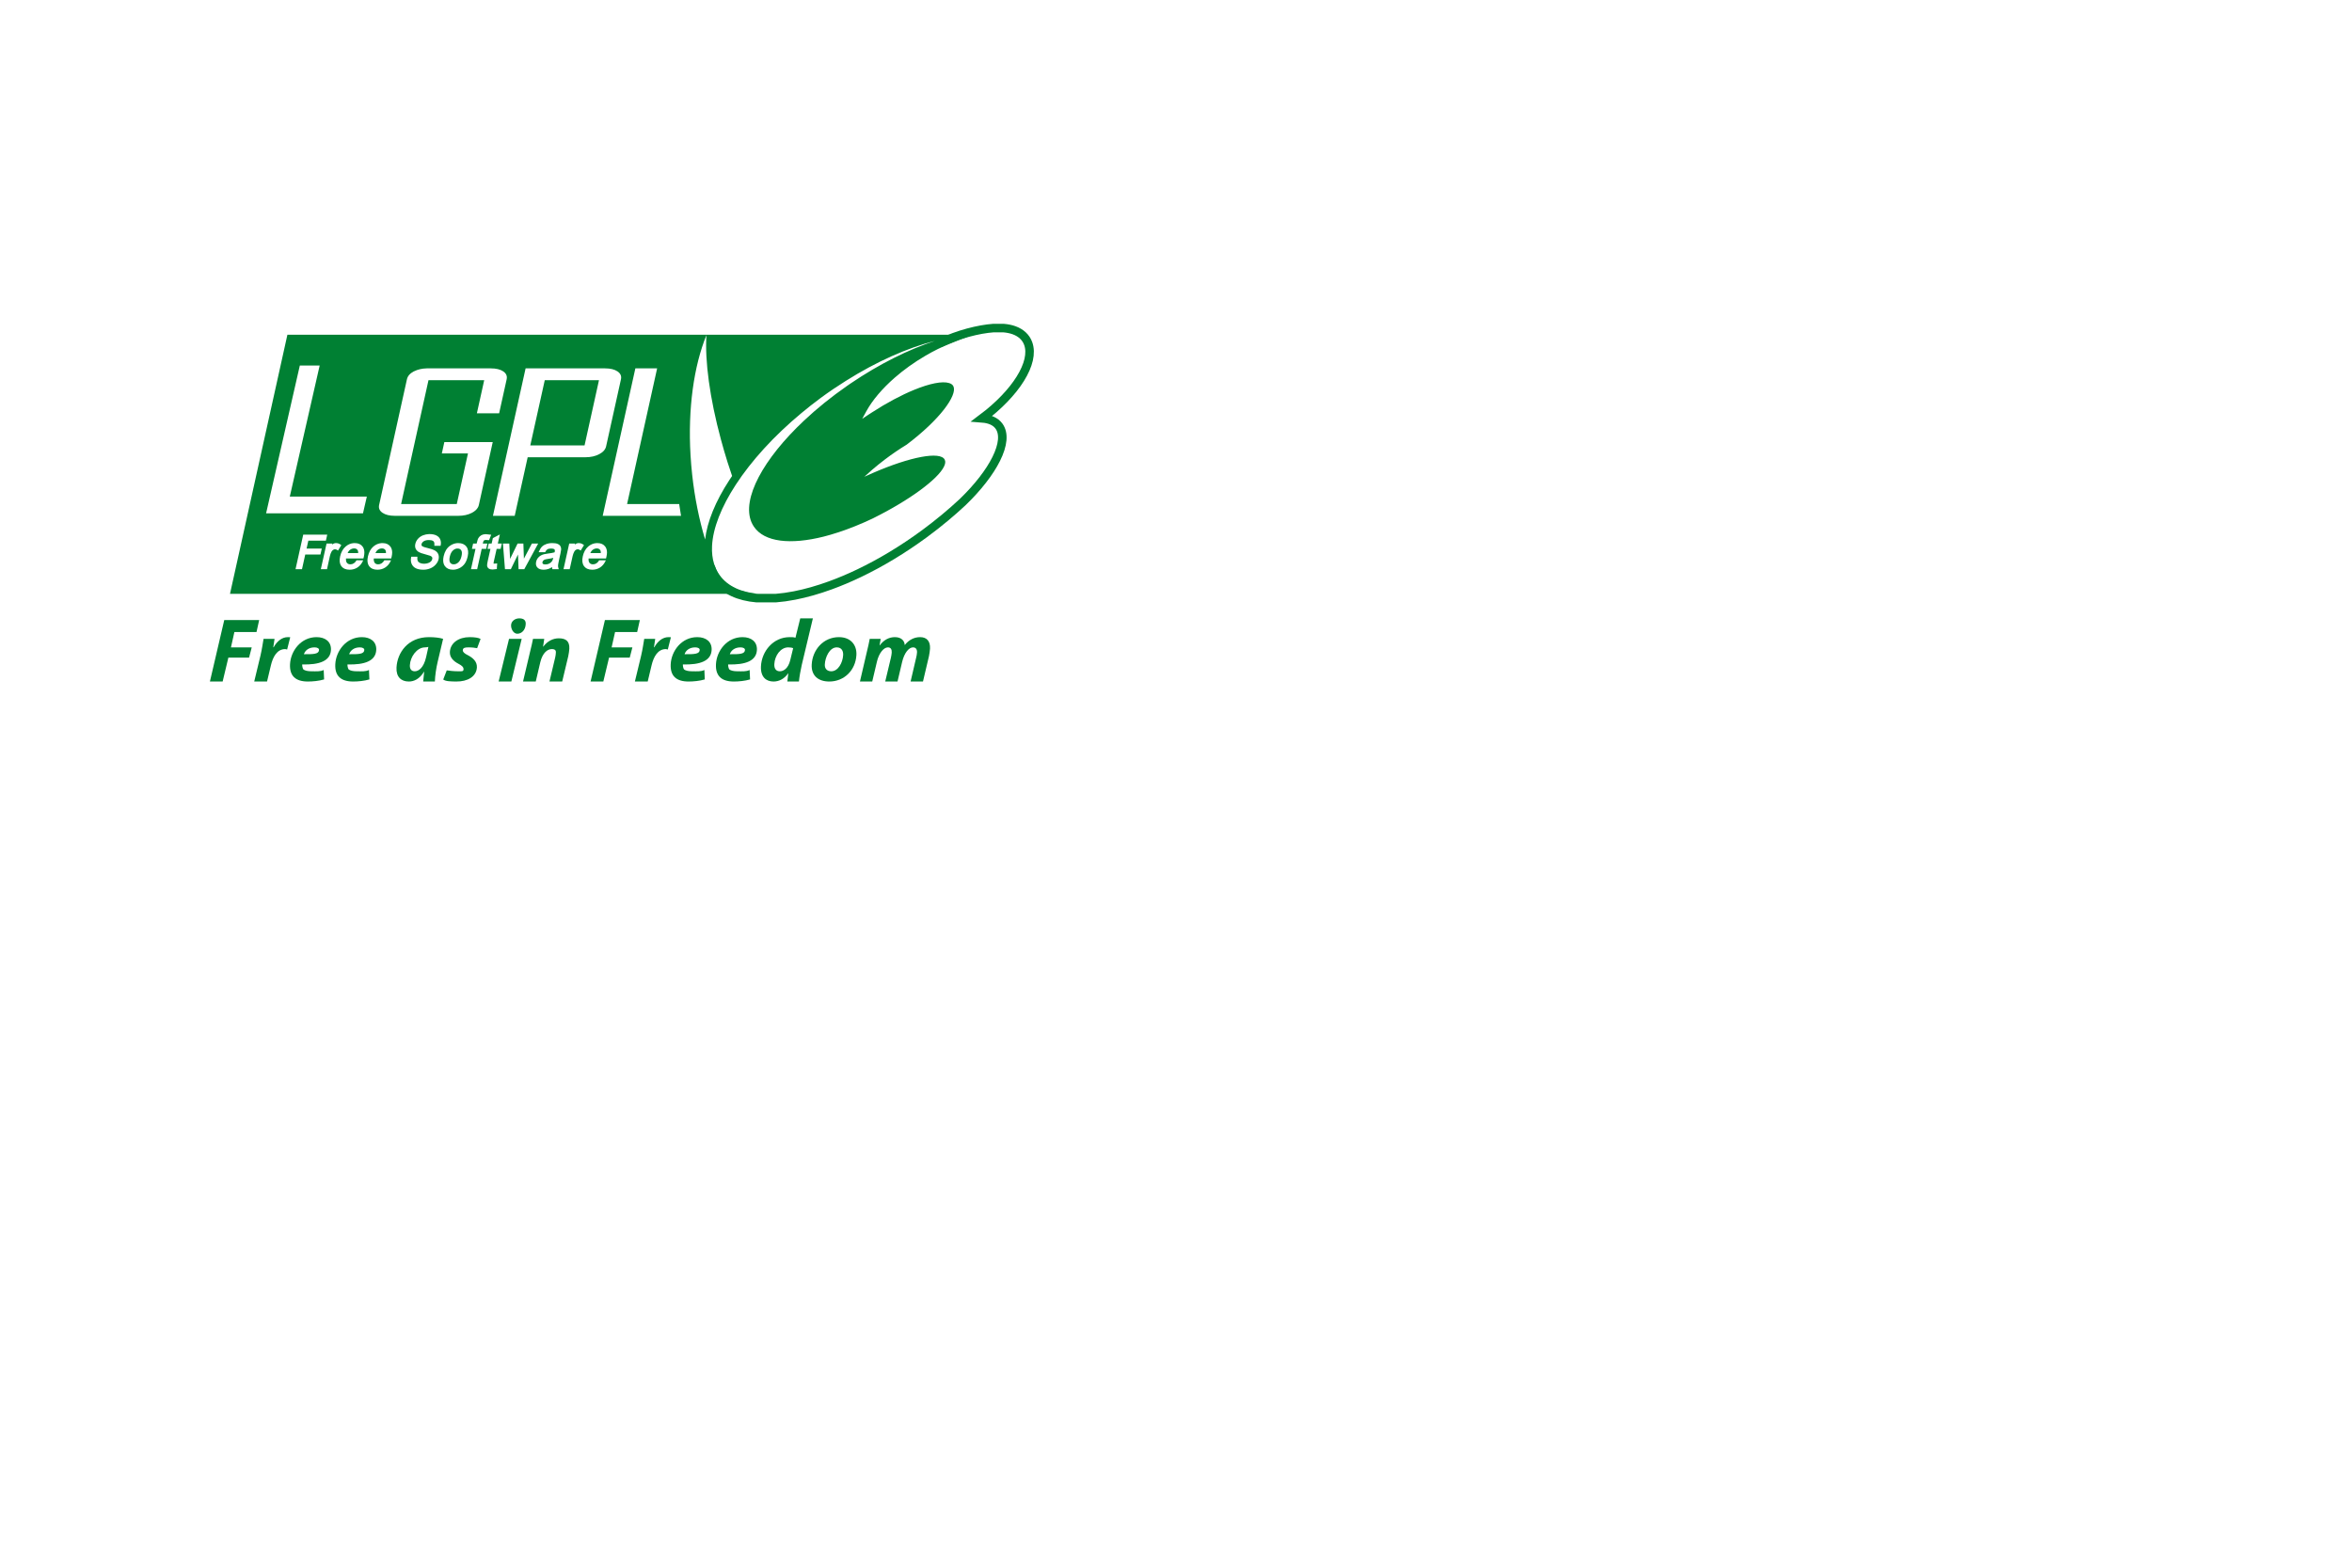
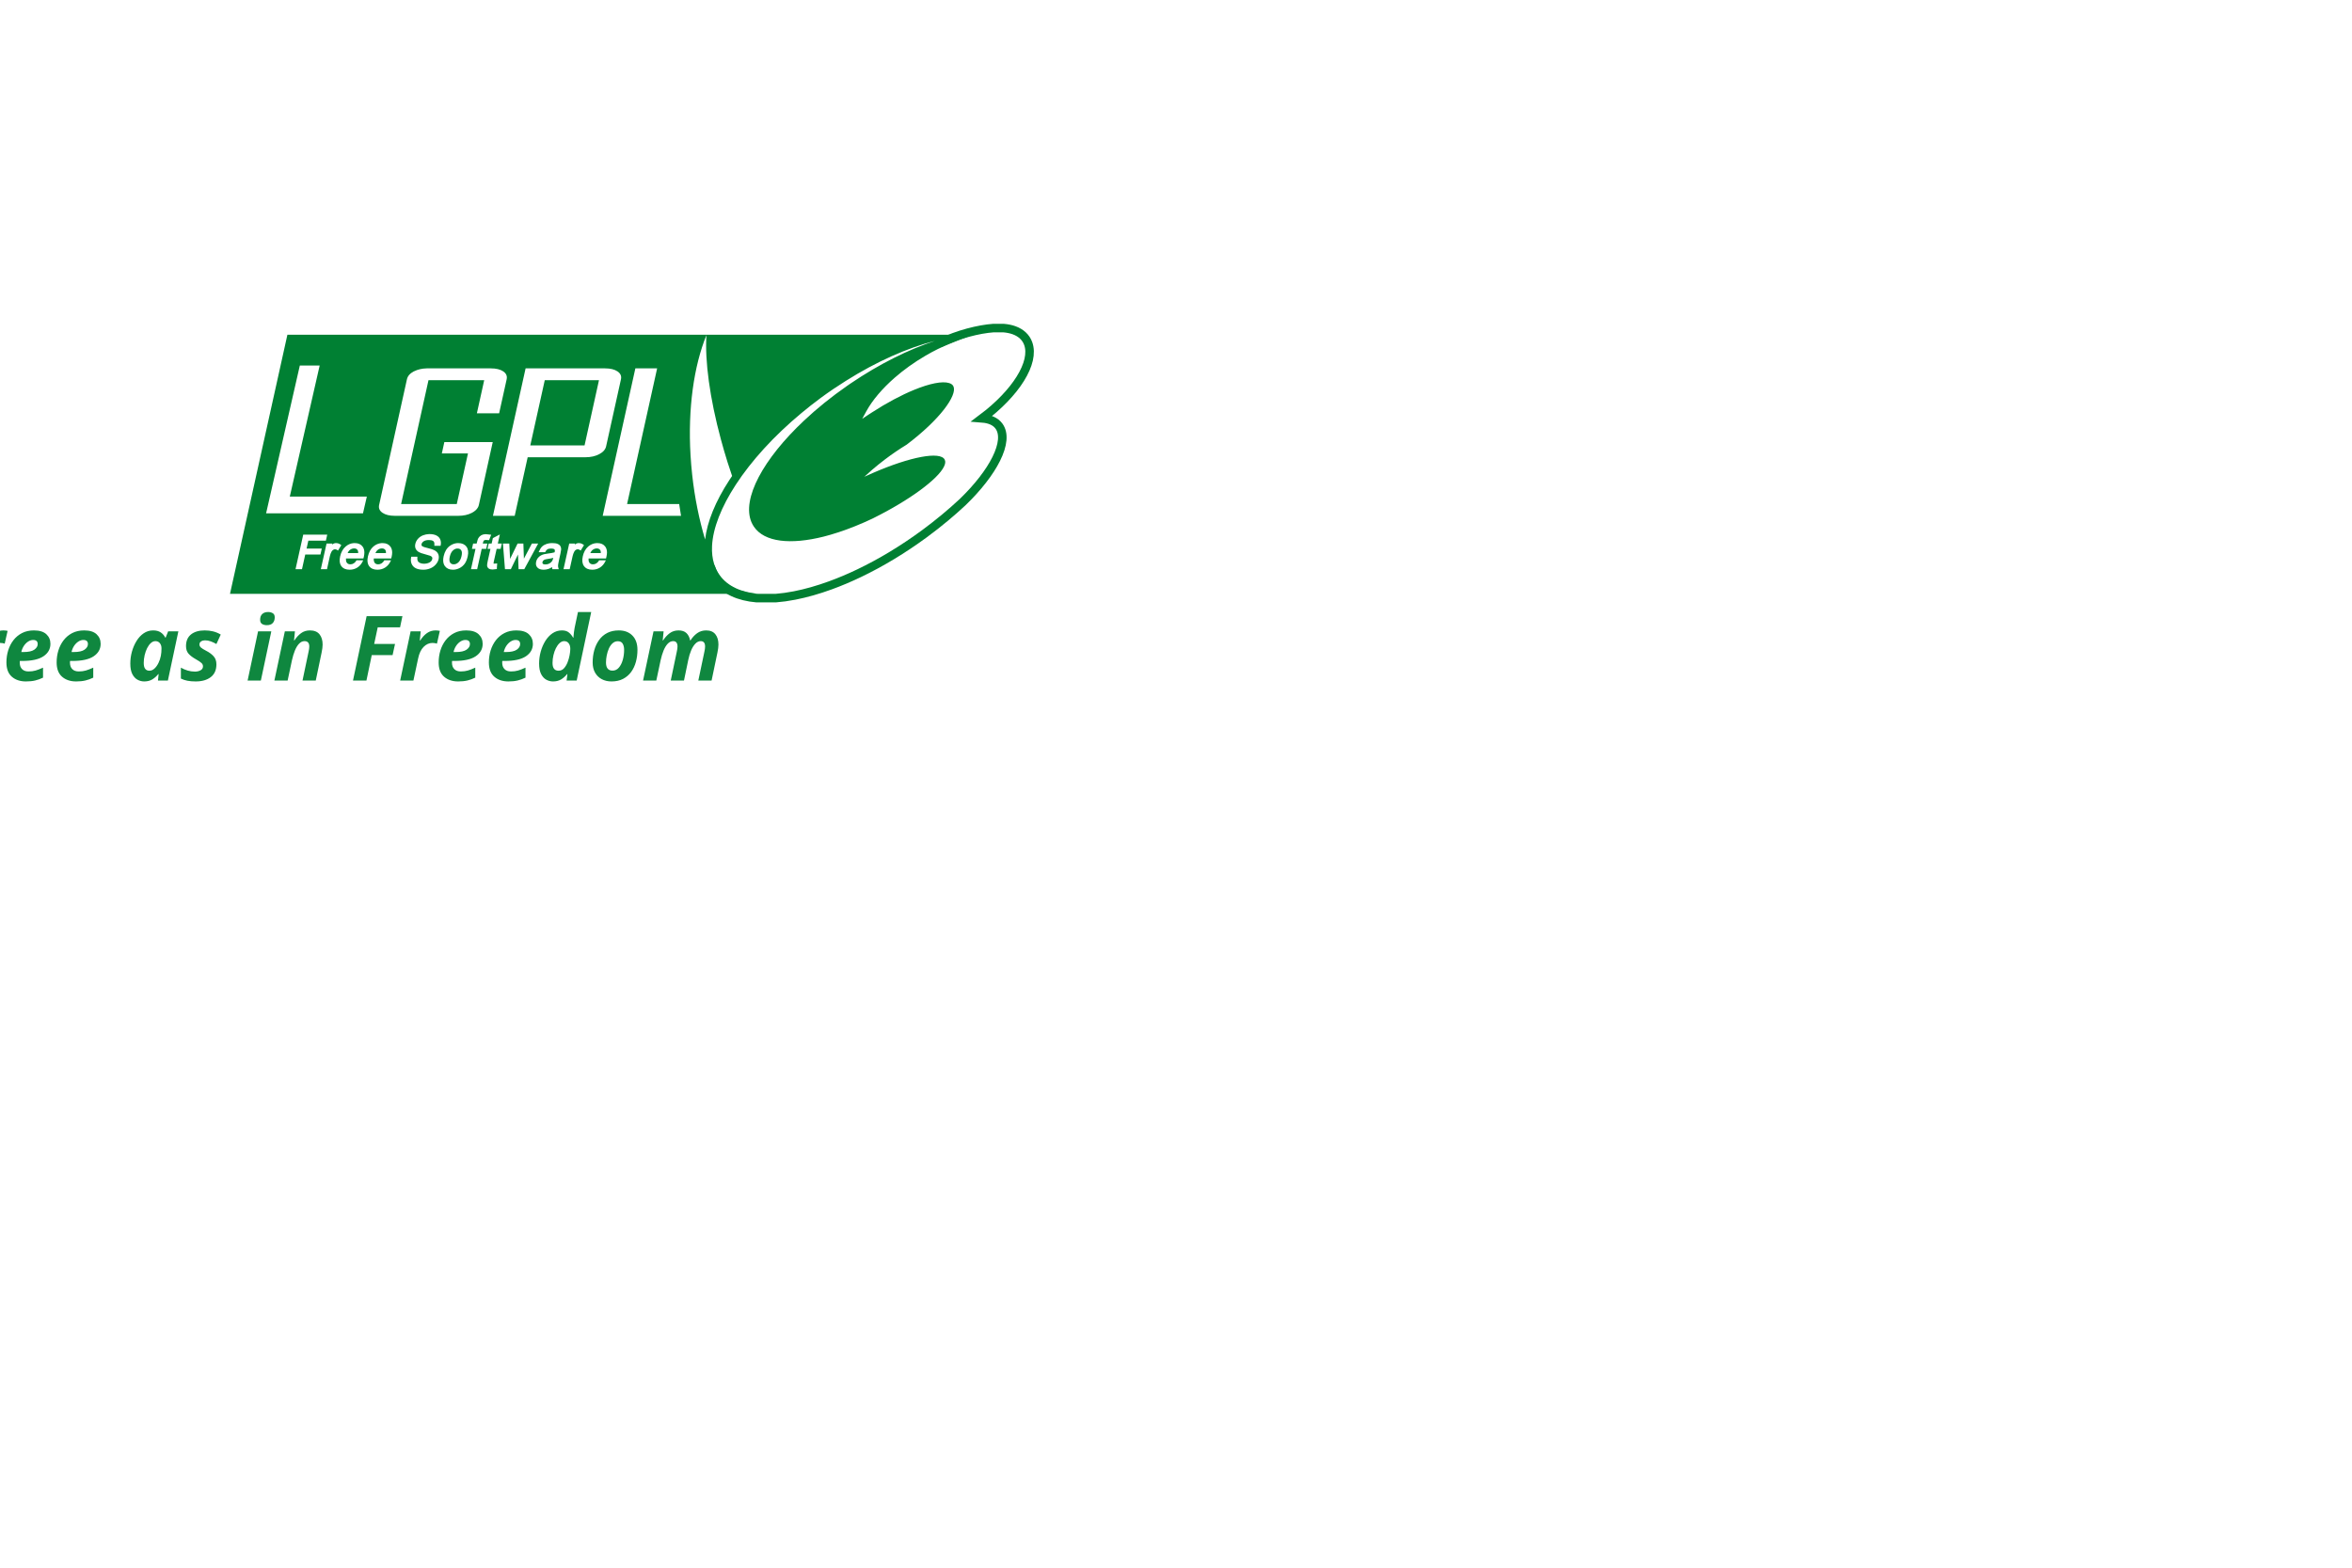
<svg xmlns="http://www.w3.org/2000/svg" width="1620" height="1080" id="svg1341" version="1.0">
  <g id="layer1">
    <g id="g2657" transform="matrix(1.790709,0,0,1.790709,-687.3716,-675.9271)">
      <g transform="matrix(0.385154,0,0,0.385154,761.0404,896.7878)" id="g3723" style="fill:#008033;fill-opacity:1">
-         <g transform="matrix(1.705222,0,0,1.705222,-769.6823,-728.9956)" id="g3725" style="fill:#008033;fill-opacity:1;fill-rule:evenodd;stroke:none;stroke-width:1pt;stroke-linecap:butt;stroke-linejoin:miter">
-           <path d="M 0,36 C 0,36 7.46,36 7.46,36 C 7.46,36 10.81,22 10.81,22 C 10.81,22 22.93,22 22.93,22 C 22.93,22 24.49,16 24.49,16 C 24.49,16 12.32,16 12.32,16 C 12.32,16 14.34,7 14.34,7 C 14.34,7 27.29,7 27.29,7 C 27.29,7 28.85,0 28.85,0 C 28.85,0 8.4,0 8.4,0 C 8.4,0 0,36 0,36 z " id="path3727" style="fill:#008033;fill-opacity:1" />
-         </g>
-         <g transform="matrix(1.705222,0,0,1.705222,-725.4318,-711.9434)" id="g3729" style="fill:#008033;fill-opacity:1;fill-rule:evenodd;stroke:none;stroke-width:1pt;stroke-linecap:butt;stroke-linejoin:miter">
-           <path d="M 7.51,26 C 7.51,26 9.75,16.6 9.75,16.6 C 10.93,11.51 13.42,7 18.13,7 C 18.55,7 18.96,7.21 19.27,7.26 C 19.27,7.26 21.09,0.05 21.09,0.05 C 20.67,0.05 20.21,0 19.69,0 C 16.22,0 13.31,2.44 11.37,5.94 C 11.37,5.94 11.17,5.94 11.17,5.94 C 11.46,4.23 11.71,2.61 11.9,1 C 11.9,1 5.47,1 5.47,1 C 5.1,3.08 4.53,7.15 3.66,10.82 C 3.66,10.82 0,26 0,26 C 0,26 7.51,26 7.51,26 z " id="path3731" style="fill:#008033;fill-opacity:1" />
-         </g>
-         <g transform="matrix(1.705222,0,0,1.705222,-690.253,-711.9434)" id="g3733" style="fill:#008033;fill-opacity:1;fill-rule:evenodd;stroke:none;stroke-width:1pt;stroke-linecap:butt;stroke-linejoin:miter">
-           <path d="M 20.06,19.25 C 17.99,20.26 15.63,20 12.88,20 C 10.71,20 9.03,19.62 8.11,18.88 C 7.63,18.07 7.43,16.81 7.47,16 C 17.6,16.27 23.99,13.93 24.31,7.53 C 24.55,2.7 21.02,0 15.89,0 C 6.73,0 0.73,8.08 0.34,15.86 C 0,22.65 3.52,26 10.78,26 C 13.57,26 17.27,25.68 20.3,24.77 C 20.3,24.77 20.06,19.25 20.06,19.25 z M 17.32,7.53 C 17.2,9.91 14.26,10.05 8.47,10 C 9.1,7.91 11.22,6 14.69,6 C 16.4,6 17.38,6.65 17.32,7.53 z " id="path3735" style="fill:#008033;fill-opacity:1" />
-         </g>
-         <g transform="matrix(1.705222,0,0,1.705222,-645.0305,-711.9434)" id="g3737" style="fill:#008033;fill-opacity:1;fill-rule:evenodd;stroke:none;stroke-width:1pt;stroke-linecap:butt;stroke-linejoin:miter">
-           <path d="M 20.05,19.25 C 17.98,20.26 15.62,20 12.88,20 C 10.7,20 9.03,19.62 8.11,18.88 C 7.63,18.07 7.42,16.81 7.46,16 C 17.6,16.27 23.98,13.93 24.31,7.53 C 24.55,2.7 21.02,0 15.89,0 C 6.72,0 0.72,8.08 0.33,15.86 C 0,22.65 3.52,26 10.77,26 C 13.57,26 17.27,25.68 20.3,24.77 C 20.3,24.77 20.05,19.25 20.05,19.25 z M 17.32,7.53 C 17.2,9.91 14.26,10.05 8.46,10 C 9.1,7.91 11.21,6 14.68,6 C 16.39,6 17.38,6.65 17.32,7.53 z " id="path3739" style="fill:#008033;fill-opacity:1" />
-         </g>
-         <g transform="matrix(1.705222,0,0,1.705222,-583.796,-711.9434)" id="g3741" style="fill:#008033;fill-opacity:1;fill-rule:evenodd;stroke:none;stroke-width:1pt;stroke-linecap:butt;stroke-linejoin:miter">
-           <path d="M 22.74,26 C 22.8,22.83 23.56,17.85 24.35,14.58 C 24.35,14.58 27.56,1 27.56,1 C 25.52,0.31 22.34,0 19.28,0 C 6.86,0 0.7,9.2 0.27,17.82 C 0,23.23 2.93,26 7.49,26 C 10.44,26 13.77,24.57 16.36,20.27 C 16.36,20.27 16.47,20.27 16.47,20.27 C 16.27,22.34 16.03,24.35 15.9,26 C 15.9,26 22.74,26 22.74,26 z M 17.61,11.72 C 16.15,18.08 13.17,20 10.95,20 C 8.88,20 7.98,18.53 8.1,16.39 C 8.34,11.56 12.16,6 16.98,6 C 17.76,6 18.37,5.86 18.94,5.72 C 18.94,5.72 17.61,11.72 17.61,11.72 z " id="path3743" style="fill:#008033;fill-opacity:1" />
-         </g>
-         <g transform="matrix(1.705222,0,0,1.705222,-536.6807,-711.9434)" id="g3745" style="fill:#008033;fill-opacity:1;fill-rule:evenodd;stroke:none;stroke-width:1pt;stroke-linecap:butt;stroke-linejoin:miter">
-           <path d="M 0,24.82 C 1.44,25.94 4.46,25.95 7.61,26 C 14.34,26.05 19.42,23.11 19.72,17.71 C 19.89,14.11 17.1,11.98 14.37,10.55 C 12.4,9.6 11.41,8.69 11.46,7.63 C 11.53,6.2 12.87,6 14.84,6 C 17.06,6 18.84,6.27 19.86,6.47 C 19.86,6.47 21.88,1.05 21.88,1.05 C 20.73,0.36 18.43,0 15.48,0 C 8.95,0 4.17,3.45 3.9,8.69 C 3.74,11.93 6.07,14.11 8.89,15.59 C 11.17,16.76 11.95,17.66 11.89,18.93 C 11.82,20.21 10.68,20 8.61,20 C 6.18,20 3.49,19.68 2.07,19.46 C 2.07,19.46 0,24.82 0,24.82 z " id="path3747" style="fill:#008033;fill-opacity:1" />
-         </g>
-         <g transform="matrix(1.705222,0,0,1.705222,-481.3463,-730.7008)" id="g3749" style="fill:#008033;fill-opacity:1;fill-rule:evenodd;stroke:none;stroke-width:1pt;stroke-linecap:butt;stroke-linejoin:miter">
-           <path d="M 7.45,37 C 7.45,37 13.5,12 13.5,12 C 13.5,12 6.09,12 6.09,12 C 6.09,12 0,37 0,37 C 0,37 7.45,37 7.45,37 z M 10.92,9 C 13.46,9 15.72,6.9 15.86,3.3 C 15.98,0.86 14.4,0 12.07,0 C 9.64,0 7.42,1.58 7.29,3.94 C 7.17,6.32 8.75,9 10.92,9 z " id="path3751" style="fill:#008033;fill-opacity:1" />
-         </g>
-         <g transform="matrix(1.705222,0,0,1.705222,-456.9787,-710.7668)" id="g3753" style="fill:#008033;fill-opacity:1;fill-rule:evenodd;stroke:none;stroke-width:1pt;stroke-linecap:butt;stroke-linejoin:miter">
-           <path d="M 7.46,25.31 C 7.46,25.31 10.1,14.05 10.1,14.05 C 11.47,8.32 14.42,6.31 16.85,6.31 C 18.77,6.31 19.33,7.13 19.24,8.32 C 19.19,9.28 19.04,10.29 18.84,11.19 C 18.84,11.19 15.48,25.31 15.48,25.31 C 15.48,25.31 22.94,25.31 22.94,25.31 C 22.94,25.31 26.48,10.5 26.48,10.5 C 26.75,9.22 27.05,7.31 27.11,6.15 C 27.33,1.64 25.08,0 20.94,0 C 17.62,0 14.39,1.54 11.84,4.88 C 11.84,4.88 11.74,4.88 11.74,4.88 C 11.74,4.88 12.42,0.31 12.42,0.31 C 12.42,0.31 5.84,0.31 5.84,0.31 C 5.41,2.45 4.86,5.04 4.08,8.06 C 4.08,8.06 0,25.31 0,25.31 C 0,25.31 7.46,25.31 7.46,25.31 z " id="path3755" style="fill:#008033;fill-opacity:1" />
-         </g>
-         <g transform="matrix(1.705222,0,0,1.705222,-389.5201,-728.9956)" id="g3757" style="fill:#008033;fill-opacity:1;fill-rule:evenodd;stroke:none;stroke-width:1pt;stroke-linecap:butt;stroke-linejoin:miter">
-           <path d="M 0,36 C 0,36 7.46,36 7.46,36 C 7.46,36 10.82,22 10.82,22 C 10.82,22 22.93,22 22.93,22 C 22.93,22 24.49,16 24.49,16 C 24.49,16 12.32,16 12.32,16 C 12.32,16 14.34,7 14.34,7 C 14.34,7 27.29,7 27.29,7 C 27.29,7 28.85,0 28.85,0 C 28.85,0 8.4,0 8.4,0 C 8.4,0 0,36 0,36 z " id="path3759" style="fill:#008033;fill-opacity:1" />
-         </g>
-         <g transform="matrix(1.705222,0,0,1.705222,-345.2696,-711.9434)" id="g3761" style="fill:#008033;fill-opacity:1;fill-rule:evenodd;stroke:none;stroke-width:1pt;stroke-linecap:butt;stroke-linejoin:miter">
-           <path d="M 7.51,26 C 7.51,26 9.75,16.6 9.75,16.6 C 10.93,11.51 13.42,7 18.13,7 C 18.55,7 18.96,7.21 19.27,7.26 C 19.27,7.26 21.09,0.05 21.09,0.05 C 20.67,0.05 20.21,0 19.69,0 C 16.22,0 13.31,2.44 11.37,5.94 C 11.37,5.94 11.17,5.94 11.17,5.94 C 11.46,4.23 11.71,2.61 11.9,1 C 11.9,1 5.47,1 5.47,1 C 5.11,3.08 4.53,7.15 3.66,10.82 C 3.66,10.82 0,26 0,26 C 0,26 7.51,26 7.51,26 z " id="path3763" style="fill:#008033;fill-opacity:1" />
-         </g>
-         <g transform="matrix(1.705222,0,0,1.705222,-310.0908,-711.9434)" id="g3765" style="fill:#008033;fill-opacity:1;fill-rule:evenodd;stroke:none;stroke-width:1pt;stroke-linecap:butt;stroke-linejoin:miter">
-           <path d="M 20.06,19.25 C 17.99,20.26 15.63,20 12.88,20 C 10.71,20 9.03,19.62 8.11,18.88 C 7.63,18.07 7.43,16.81 7.47,16 C 17.6,16.27 23.99,13.93 24.31,7.53 C 24.55,2.7 21.02,0 15.89,0 C 6.73,0 0.73,8.08 0.34,15.86 C 0,22.65 3.53,26 10.78,26 C 13.57,26 17.28,25.68 20.3,24.77 C 20.3,24.77 20.06,19.25 20.06,19.25 z M 17.32,7.53 C 17.2,9.91 14.26,10.05 8.47,10 C 9.1,7.91 11.22,6 14.69,6 C 16.4,6 17.38,6.65 17.32,7.53 z " id="path3767" style="fill:#008033;fill-opacity:1" />
-         </g>
-         <g transform="matrix(1.705222,0,0,1.705222,-264.8684,-711.9434)" id="g3769" style="fill:#008033;fill-opacity:1;fill-rule:evenodd;stroke:none;stroke-width:1pt;stroke-linecap:butt;stroke-linejoin:miter">
-           <path d="M 20.05,19.25 C 17.98,20.26 15.62,20 12.88,20 C 10.7,20 9.03,19.62 8.11,18.88 C 7.63,18.07 7.42,16.81 7.46,16 C 17.6,16.27 23.98,13.93 24.31,7.53 C 24.55,2.7 21.02,0 15.89,0 C 6.72,0 0.72,8.08 0.33,15.86 C 0,22.65 3.52,26 10.77,26 C 13.57,26 17.27,25.68 20.3,24.77 C 20.3,24.77 20.05,19.25 20.05,19.25 z M 17.32,7.53 C 17.2,9.91 14.26,10.05 8.46,10 C 9.1,7.91 11.21,6 14.68,6 C 16.39,6 17.38,6.65 17.32,7.53 z " id="path3771" style="fill:#008033;fill-opacity:1" />
-         </g>
-         <g transform="matrix(1.705222,0,0,1.705222,-219.8846,-730.7008)" id="g3773" style="fill:#008033;fill-opacity:1;fill-rule:evenodd;stroke:none;stroke-width:1pt;stroke-linecap:butt;stroke-linejoin:miter">
-           <path d="M 23.31,0 C 23.31,0 20.5,11.36 20.5,11.36 C 19.48,10.94 18.15,11 17.11,11 C 7.53,11 0.75,19.2 0.3,28.08 C 0,34.34 3.34,37 7.64,37 C 10.65,37 13.82,35.67 16.22,32.23 C 16.22,32.23 16.32,32.23 16.32,32.23 C 16.32,32.23 15.75,37 15.75,37 C 15.75,37 22.53,37 22.53,37 C 22.84,34 23.49,30.43 24.22,27.17 C 24.22,27.17 30.71,0 30.71,0 C 30.71,0 23.31,0 23.31,0 z M 17.47,24.42 C 16.3,29.35 13.54,31 11.36,31 C 9.19,31 7.98,29.49 8.13,26.8 C 8.38,21.82 11.8,17 16.25,17 C 17.5,17 18.57,17.19 19.16,17.47 C 19.16,17.47 17.47,24.42 17.47,24.42 z " id="path3775" style="fill:#008033;fill-opacity:1" />
-         </g>
-         <g transform="matrix(1.705222,0,0,1.705222,-169.2225,-711.9434)" id="g3777" style="fill:#008033;fill-opacity:1;fill-rule:evenodd;stroke:none;stroke-width:1pt;stroke-linecap:butt;stroke-linejoin:miter">
-           <path d="M 10.61,26 C 19.31,26 26.02,19.41 26.49,10.44 C 26.78,4.5 23.08,0 16.25,0 C 7.23,0 0.76,7.3 0.31,16.12 C 0,22.54 4.14,26 10.61,26 z M 11.78,20 C 9.24,20 7.84,18.38 7.99,15.96 C 8.19,11.93 10.68,6 14.97,6 C 17.93,6 18.84,8.27 18.72,10.5 C 18.5,14.9 15.82,20 11.78,20 z " id="path3779" style="fill:#008033;fill-opacity:1" />
-         </g>
-         <g transform="matrix(1.705222,0,0,1.705222,-120.5213,-711.9434)" id="g3781" style="fill:#008033;fill-opacity:1;fill-rule:evenodd;stroke:none;stroke-width:1pt;stroke-linecap:butt;stroke-linejoin:miter">
-           <path d="M 7.2,26 C 7.2,26 9.9,14.58 9.9,14.58 C 11.03,9.49 13.85,6 16.38,6 C 18.2,6 18.7,7.33 18.61,9.07 C 18.56,9.97 18.36,10.98 18.15,11.98 C 18.15,11.98 14.81,26 14.81,26 C 14.81,26 22.01,26 22.01,26 C 22.01,26 24.71,14.53 24.71,14.53 C 25.95,9.28 28.61,6 31.09,6 C 32.8,6 33.51,7.22 33.43,8.96 C 33.38,9.97 33.17,11.08 32.91,12.09 C 32.91,12.09 29.67,26 29.67,26 C 29.67,26 36.92,26 36.92,26 C 36.92,26 40.41,11.19 40.41,11.19 C 40.68,9.86 40.99,7.79 41.04,6.73 C 41.26,2.33 39.11,0 35.23,0 C 31.91,0 28.68,1.5 26.23,4.66 C 26.14,2.38 24.51,0 20.47,0 C 17.2,0 14.08,1.48 11.58,4.83 C 11.58,4.83 11.48,4.83 11.48,4.83 C 11.48,4.83 12.15,1 12.15,1 C 12.15,1 5.73,1 5.73,1 C 5.31,3.14 4.8,5.73 4.02,8.75 C 4.02,8.75 0,26 0,26 C 0,26 7.2,26 7.2,26 z " id="path3783" style="fill:#008033;fill-opacity:1" />
-         </g>
+         <text xml:space="preserve" style="font-style:italic;font-weight:bold;font-size:62.102px;font-family:'Myriad Pro';-inkscape-font-specification:'Myriad Pro Bold Italic';text-align:end;text-anchor:end;fill-opacity:0.941;fill-rule:evenodd;stroke-width:250.557;paint-order:markers fill stroke" x="643.324" y="468.827" id="text1249" transform="matrix(1.449909,0,0,1.449909,-979.3118,-1348.355)">
+           <tspan id="tspan1247" x="643.324" y="468.827" style="stroke-width:250.557">Free as in Freedom</tspan>
+         </text>
      </g>
      <path id="path3785" d="M 657.139,595.59 C 657.406,596.275 657.673,596.959 657.95,597.629 C 658.378,598.538 658.872,599.408 659.467,600.221 C 662.677,604.585 668.054,606.974 674.88,607.569 C 674.88,607.569 682.223,607.569 682.223,607.569 C 684.545,607.388 686.978,607.051 689.5,606.557 C 693.849,605.707 698.459,604.401 703.247,602.655 C 706.874,601.332 710.601,599.768 714.384,597.949 C 722.621,594 731.13,588.907 739.478,582.762 C 742.228,580.739 744.866,578.664 747.399,576.554 C 749.721,574.622 751.948,572.66 754.076,570.677 C 760.013,564.955 764.496,559.143 767.034,554.04 C 769.678,548.726 770.206,544.183 768.039,541.32 C 766.712,539.563 764.49,538.622 761.63,538.4 C 774.516,528.731 782.026,517.002 779.332,509.607 C 778.476,507.247 776.593,505.486 773.894,504.512 C 772.694,504.081 771.344,503.807 769.872,503.683 C 769.872,503.683 765.907,503.683 765.907,503.683 C 760.369,504.082 752.316,506.065 745.484,509.413" style="fill:#aa0000;fill-opacity:0;fill-rule:evenodd;stroke:#007f32;stroke-width:3.284;stroke-linecap:butt;stroke-linejoin:miter;stroke-miterlimit:4;stroke-opacity:1" />
      <path d="M 494.396,506.252 C 494.396,506.252 472.323,605.917 472.323,605.917 C 472.33,605.917 514.891,605.917 514.904,605.917 C 541.329,605.917 620.583,605.917 620.583,605.917 C 620.583,605.917 675.547,605.917 675.547,605.917 C 668.999,605.346 663.829,603.047 660.749,598.857 C 660.177,598.082 659.705,597.247 659.292,596.373 C 659.029,595.73 658.782,595.08 658.532,594.424 C 657.875,592.335 657.613,590.018 657.732,587.548 C 658.06,580.665 661.29,572.478 666.886,563.904 C 672.829,554.793 681.444,545.243 692.11,536.381 C 694.5,534.397 696.972,532.437 699.56,530.532 C 702.758,528.179 705.982,526.012 709.206,523.985 C 721.087,516.505 732.939,511.271 743.441,508.612 C 733.405,511.886 722.131,517.444 710.992,525.011 C 710.591,525.282 710.196,525.559 709.801,525.832 C 703.621,530.114 698.022,534.662 693.136,539.255 C 677.413,554.039 669.102,569.358 672.879,578.333 C 673.148,578.95 673.469,579.54 673.843,580.098 C 677.902,586.068 687.961,587.1 700.709,583.895 C 701.576,583.678 702.443,583.433 703.336,583.176 C 707.408,582.001 711.732,580.413 716.184,578.456 C 717.255,577.983 718.337,577.497 719.427,576.978 C 719.539,576.926 719.644,576.873 719.756,576.814 C 733.811,569.831 744.612,561.795 746.95,556.967 C 747.462,555.917 747.586,555.022 747.238,554.319 C 745.569,550.937 733.896,553.222 719.756,559.348 C 718.619,559.84 717.47,560.347 716.308,560.887 C 717.253,560.009 718.238,559.128 719.243,558.26 C 720.845,556.88 722.504,555.53 724.271,554.196 C 727.036,552.103 729.831,550.21 732.583,548.532 C 745.469,538.81 751.984,529.614 750.624,526.201 C 750.368,525.558 749.823,525.116 748.982,524.847 C 746.296,523.992 741.393,525.012 735.436,527.453 C 730.524,529.468 724.881,532.457 719.161,536.176 C 719.161,536.176 718.381,536.689 718.381,536.689 C 718.381,536.689 718.237,536.771 718.237,536.771 C 718.237,536.771 715.487,538.598 715.487,538.598 C 715.487,538.598 717.067,535.704 717.067,535.704 C 719.412,531.412 723.231,526.934 727.986,522.774 C 731.473,519.732 735.457,516.866 739.746,514.359 C 741.368,513.409 742.988,512.527 744.61,511.732 C 746.272,510.92 747.935,510.199 749.557,509.556 C 754.27,507.692 759.447,505.339 763.371,505.031 C 763.013,505.031 751.671,506.252 751.671,506.252 C 751.671,506.252 714.522,506.252 714.522,506.252 C 714.522,506.252 550.719,506.252 550.719,506.252 C 550.719,506.252 494.396,506.252 494.396,506.252 z M 655.577,506.396 C 654.933,516.219 656.838,530.607 661.159,546.582 C 661.928,549.424 662.764,552.317 663.684,555.243 C 664.255,557.05 664.845,558.828 665.449,560.579 C 665.094,561.101 664.737,561.619 664.402,562.139 C 659.01,570.403 655.858,578.212 655.064,585.003 C 652.785,577.371 651.069,569.012 650.097,560.148 C 649.821,557.609 649.605,555.097 649.46,552.616 C 648.396,534.592 650.749,518.254 655.577,506.396 z M 547.968,519.182 C 548.092,519.179 548.213,519.182 548.338,519.182 C 548.338,519.182 572.618,519.182 572.618,519.182 C 574.693,519.182 576.298,519.571 577.441,520.352 C 578.577,521.137 579.004,522.154 578.734,523.39 C 578.734,523.39 575.84,536.463 575.84,536.463 C 575.84,536.463 567.282,536.463 567.282,536.463 C 567.282,536.463 570.094,523.738 570.094,523.738 C 570.094,523.738 548.666,523.738 548.666,523.738 C 548.666,523.738 540.929,558.712 540.929,558.712 C 540.929,558.712 538.137,571.375 538.137,571.375 C 538.137,571.375 559.544,571.375 559.544,571.375 C 559.544,571.375 559.565,571.293 559.565,571.293 C 559.565,571.293 563.854,551.918 563.854,551.918 C 563.854,551.918 553.797,551.918 553.797,551.918 C 553.797,551.918 554.762,547.547 554.762,547.547 C 554.762,547.547 573.377,547.547 573.377,547.547 C 573.377,547.547 568.041,571.724 568.041,571.724 C 567.969,572.068 567.842,572.38 567.672,572.689 C 567.232,573.49 566.464,574.176 565.393,574.741 C 563.909,575.523 562.133,575.911 560.057,575.911 C 560.057,575.911 535.798,575.911 535.798,575.911 C 533.722,575.911 532.117,575.523 530.975,574.741 C 529.838,573.959 529.406,572.961 529.682,571.724 C 529.682,571.724 540.375,523.39 540.375,523.39 C 540.65,522.154 541.511,521.137 543.002,520.352 C 543.054,520.324 543.113,520.317 543.166,520.29 C 544.527,519.609 546.124,519.226 547.968,519.182 z M 586.02,519.182 C 586.02,519.182 616.581,519.182 616.581,519.182 C 618.63,519.182 620.241,519.571 621.383,520.352 C 622.533,521.137 622.973,522.154 622.697,523.39 C 622.697,523.39 616.991,549.168 616.991,549.168 C 616.722,550.396 615.841,551.398 614.344,552.185 C 612.846,552.974 611.084,553.375 609.028,553.375 C 609.028,553.375 586.821,553.375 586.821,553.375 C 586.821,553.375 582.531,572.73 582.531,572.73 C 582.531,572.73 581.833,575.911 581.833,575.911 C 581.833,575.911 573.46,575.911 573.46,575.911 C 573.46,575.911 574.096,573.037 574.096,573.037 C 574.096,573.037 586.02,519.182 586.02,519.182 z M 628.238,519.182 C 628.238,519.182 636.612,519.182 636.612,519.182 C 636.612,519.182 627.13,562.016 627.13,562.016 C 627.13,562.016 625.057,571.375 625.057,571.375 C 625.057,571.375 645.089,571.375 645.089,571.375 C 645.299,572.911 645.544,574.42 645.807,575.911 C 645.807,575.911 615.678,575.911 615.678,575.911 C 615.678,575.911 618.059,565.156 618.059,565.156 C 618.059,565.156 628.238,519.182 628.238,519.182 z M 593.388,523.738 C 593.388,523.738 587.826,548.819 587.826,548.819 C 587.826,548.819 608.699,548.819 608.699,548.819 C 608.699,548.819 614.241,523.738 614.241,523.738 C 614.241,523.738 593.388,523.738 593.388,523.738 z M 548.88,582.933 C 548.961,582.93 549.043,582.933 549.126,582.933 C 550.098,582.933 550.947,583.103 551.63,583.425 C 552.359,583.767 552.88,584.274 553.169,584.944 C 553.452,585.594 553.525,586.332 553.374,587.14 C 553.374,587.14 553.313,587.448 553.313,587.448 C 553.313,587.448 550.911,587.448 550.911,587.448 C 550.911,587.448 550.932,587.161 550.932,587.161 C 550.994,586.596 550.924,586.152 550.706,585.847 C 550.678,585.809 550.637,585.758 550.604,585.724 C 550.549,585.669 550.468,585.606 550.398,585.56 C 550.062,585.348 549.537,585.231 548.859,585.231 C 547.959,585.231 547.287,585.388 546.827,585.703 C 546.381,586.012 546.098,586.357 546.006,586.771 C 545.914,587.191 546.065,587.412 546.17,587.53 C 546.174,587.533 546.187,587.547 546.191,587.551 C 546.324,587.664 546.786,587.93 548.223,588.269 C 549.523,588.584 550.384,588.868 550.87,589.111 C 551.606,589.485 552.12,589.97 552.389,590.568 C 552.658,591.159 552.718,591.851 552.553,592.6 C 552.389,593.329 552.017,594.001 551.466,594.631 C 550.92,595.262 550.227,595.761 549.393,596.109 C 548.565,596.451 547.657,596.643 546.724,596.643 C 545.542,596.643 544.593,596.464 543.851,596.109 C 543.076,595.742 542.517,595.161 542.189,594.406 C 541.873,593.67 541.806,592.835 541.983,591.922 C 541.983,591.922 542.045,591.635 542.045,591.635 C 542.045,591.635 544.405,591.635 544.405,591.635 C 544.405,591.635 544.385,591.922 544.385,591.922 C 544.326,592.467 544.384,592.907 544.528,593.236 C 544.666,593.551 544.929,593.812 545.349,594.016 C 545.796,594.233 546.354,594.344 546.991,594.344 C 547.563,594.344 548.085,594.248 548.551,594.077 C 549.011,593.913 549.376,593.696 549.639,593.421 C 549.895,593.145 550.045,592.853 550.111,592.538 C 550.177,592.256 550.161,592.017 550.049,591.82 C 549.925,591.61 549.677,591.423 549.29,591.266 C 549.29,591.266 547.279,590.67 547.279,590.67 C 546.156,590.388 545.399,590.119 544.959,589.849 C 544.362,589.495 543.931,589.04 543.707,588.495 C 543.484,587.956 543.46,587.359 543.605,586.709 C 543.756,586.013 544.092,585.351 544.61,584.759 C 545.136,584.162 545.814,583.693 546.622,583.384 C 547.336,583.116 548.088,582.959 548.88,582.933 z M 570.43,582.974 C 570.56,582.964 570.682,582.974 570.82,582.974 C 570.82,582.974 572.298,583.138 572.298,583.138 C 572.298,583.138 572.79,583.179 572.79,583.179 C 572.79,583.179 572.072,585.006 572.072,585.006 C 572.072,585.006 571.928,585.293 571.928,585.293 C 571.928,585.293 570.799,585.19 570.799,585.19 C 570.466,585.19 570.221,585.242 570.06,585.355 C 570.05,585.363 570.029,585.387 570.019,585.396 C 569.998,585.415 569.962,585.447 569.937,585.478 C 569.839,585.607 569.718,585.839 569.63,586.258 C 569.629,586.258 569.587,586.435 569.547,586.586 C 570.066,586.586 571.312,586.586 571.312,586.586 C 571.312,586.586 570.861,588.618 570.861,588.618 C 570.861,588.618 569.57,588.618 569.137,588.618 C 569.006,589.209 567.392,596.438 567.392,596.438 C 567.392,596.438 565.012,596.438 565.012,596.438 C 565.012,596.438 566.559,589.491 566.756,588.618 C 566.355,588.618 565.381,588.618 565.381,588.618 C 565.381,588.618 565.832,586.586 565.832,586.586 C 565.832,586.586 566.813,586.586 567.187,586.586 C 567.253,586.304 567.351,585.95 567.351,585.95 C 567.496,585.293 567.647,584.821 567.844,584.493 C 568.113,584.039 568.493,583.66 568.973,583.384 C 569.368,583.155 569.867,583.018 570.43,582.974 z M 576.115,583.076 C 576.115,583.076 575.493,585.877 575.335,586.586 C 575.795,586.586 576.874,586.586 576.874,586.586 C 576.874,586.586 576.423,588.618 576.423,588.618 C 576.423,588.618 575.291,588.618 574.884,588.618 C 574.759,589.183 573.775,593.564 573.775,593.564 C 573.775,593.564 573.693,594.091 573.693,594.242 C 573.693,594.247 573.693,594.258 573.693,594.262 C 573.694,594.264 573.693,594.281 573.693,594.283 C 573.694,594.284 573.713,594.282 573.714,594.283 C 573.714,594.283 573.96,594.303 573.96,594.303 C 573.96,594.303 575.089,594.221 575.089,594.221 C 575.089,594.221 574.966,596.048 574.966,596.048 C 574.966,596.048 574.986,596.376 574.986,596.376 C 574.986,596.376 573.365,596.561 573.365,596.561 C 572.721,596.561 572.249,596.456 571.908,596.232 C 571.546,595.996 571.336,595.682 571.251,595.288 C 571.238,595.216 571.21,595.111 571.21,594.96 C 571.21,594.664 571.266,594.164 571.456,593.297 C 571.456,593.297 572.319,589.432 572.503,588.618 C 572.194,588.618 571.374,588.618 571.374,588.618 C 571.374,588.618 571.826,586.586 571.826,586.586 C 571.826,586.586 572.626,586.586 572.954,586.586 C 573.059,586.113 573.426,584.493 573.426,584.493 C 573.426,584.493 575.335,583.487 575.335,583.487 C 575.335,583.487 576.115,583.076 576.115,583.076 z M 500.484,583.158 C 500.484,583.158 509.719,583.158 509.719,583.158 C 509.719,583.158 509.206,585.457 509.206,585.457 C 509.206,585.457 503.045,585.457 502.454,585.457 C 502.349,585.924 501.928,587.812 501.777,588.495 C 502.63,588.495 507.626,588.495 507.626,588.495 C 507.626,588.495 507.113,590.793 507.113,590.793 C 507.113,590.793 501.855,590.793 501.263,590.793 C 501.139,591.365 500.012,596.438 500.012,596.438 C 500.012,596.438 497.528,596.438 497.528,596.438 C 497.528,596.438 500.484,583.158 500.484,583.158 z M 512.86,586.401 C 512.952,586.39 513.054,586.401 513.147,586.401 C 513.738,586.401 514.284,586.581 514.809,586.956 C 514.809,586.956 515.138,587.181 515.138,587.181 C 515.138,587.181 513.865,589.275 513.865,589.275 C 513.865,589.275 513.516,589.028 513.516,589.028 C 513.26,588.864 512.984,588.782 512.695,588.782 C 512.446,588.782 512.213,588.871 511.977,589.028 C 511.728,589.193 511.519,589.41 511.361,589.706 C 511.085,590.211 510.884,590.778 510.746,591.389 C 510.746,591.389 509.637,596.438 509.637,596.438 C 509.637,596.438 507.257,596.438 507.257,596.438 C 507.257,596.438 509.453,586.586 509.453,586.586 C 509.453,586.586 511.669,586.586 511.669,586.586 C 511.669,586.586 511.593,586.885 511.567,586.996 C 511.672,586.918 511.782,586.809 511.874,586.75 C 512.193,586.56 512.529,586.442 512.86,586.401 z M 519.92,586.401 C 520.063,586.39 520.204,586.401 520.351,586.401 C 521.691,586.401 522.705,586.871 523.368,587.797 C 523.782,588.395 524.004,589.134 524.004,590.014 C 524.004,590.5 523.944,591.023 523.819,591.594 C 523.819,591.594 523.635,592.312 523.635,592.312 C 523.635,592.312 517.614,592.312 516.944,592.312 C 516.931,592.45 516.923,592.598 516.923,592.723 C 516.923,593.235 517.029,593.638 517.252,593.934 C 517.358,594.078 517.481,594.208 517.621,594.303 C 517.886,594.476 518.227,594.57 518.627,594.57 C 519.113,594.57 519.54,594.436 519.94,594.18 C 520.321,593.937 520.686,593.549 521.008,593.01 C 521.008,593.01 523.553,593.01 523.553,593.01 C 523.553,593.01 523.327,593.503 523.327,593.503 C 522.841,594.488 522.163,595.256 521.316,595.801 C 520.468,596.347 519.456,596.643 518.34,596.643 C 516.888,596.643 515.808,596.173 515.138,595.247 C 514.474,594.341 514.332,593.088 514.686,591.512 C 515.041,589.909 515.749,588.629 516.78,587.735 C 517.704,586.934 518.753,586.49 519.92,586.401 z M 530.613,586.401 C 530.756,586.39 530.897,586.401 531.044,586.401 C 532.384,586.401 533.398,586.871 534.061,587.797 C 534.475,588.395 534.697,589.134 534.697,590.014 C 534.697,590.493 534.637,591.009 534.513,591.573 C 534.513,591.573 534.328,592.312 534.328,592.312 C 534.328,592.312 528.307,592.312 527.637,592.312 C 527.63,592.404 527.623,592.487 527.617,592.579 C 527.612,592.614 527.619,592.666 527.617,592.702 C 527.616,592.708 527.617,592.717 527.617,592.723 C 527.617,592.821 527.63,592.918 527.637,593.01 C 527.67,593.385 527.768,593.697 527.945,593.934 C 527.979,593.98 528.01,594.036 528.047,594.077 C 528.348,594.399 528.774,594.57 529.32,594.57 C 529.806,594.57 530.239,594.436 530.634,594.18 C 531.014,593.937 531.379,593.549 531.701,593.01 C 531.701,593.01 534.266,593.01 534.266,593.01 C 534.266,593.01 534.02,593.503 534.02,593.503 C 533.534,594.488 532.856,595.256 532.009,595.801 C 531.161,596.347 530.149,596.643 529.033,596.643 C 527.581,596.643 526.501,596.173 525.831,595.247 C 525.397,594.656 525.195,593.903 525.195,593.01 C 525.195,592.872 525.202,592.724 525.215,592.579 C 525.241,592.238 525.294,591.893 525.379,591.512 C 525.734,589.916 526.421,588.629 527.452,587.735 C 528.377,586.934 529.446,586.49 530.613,586.401 z M 559.737,586.401 C 559.883,586.39 560.018,586.401 560.168,586.401 C 561.534,586.401 562.584,586.863 563.267,587.776 C 563.943,588.689 564.108,589.921 563.76,591.471 C 563.49,592.679 563.101,593.655 562.569,594.365 C 562.037,595.074 561.359,595.654 560.558,596.048 C 559.763,596.442 558.922,596.643 558.074,596.643 C 556.682,596.643 555.645,596.167 554.975,595.247 C 554.542,594.663 554.318,593.91 554.318,593.01 C 554.318,592.524 554.372,592.008 554.503,591.43 C 554.897,589.67 555.702,588.329 556.884,587.469 C 557.752,586.842 558.71,586.48 559.737,586.401 z M 595.798,586.401 C 595.971,586.391 596.131,586.401 596.311,586.401 C 597.138,586.401 597.789,586.485 598.281,586.689 C 598.807,586.899 599.179,587.196 599.389,587.551 C 599.593,587.886 599.697,588.297 599.697,588.803 C 599.697,588.803 599.451,590.301 599.451,590.301 C 599.451,590.301 599,592.333 599,592.333 C 598.612,594.067 598.527,594.717 598.507,594.96 C 598.487,595.288 598.518,595.609 598.61,595.904 C 598.61,595.904 598.774,596.438 598.774,596.438 C 598.774,596.438 596.352,596.438 596.352,596.438 C 596.352,596.438 596.249,596.13 596.249,596.13 C 596.21,595.985 596.221,595.801 596.208,595.637 C 595.749,595.92 595.288,596.17 594.874,596.315 C 594.263,596.525 593.63,596.643 592.986,596.643 C 591.869,596.643 591.043,596.352 590.544,595.781 C 590.163,595.361 589.989,594.847 589.989,594.262 C 589.989,594.039 590.019,593.807 590.072,593.564 C 590.183,593.065 590.386,592.603 590.708,592.189 C 591.023,591.782 591.396,591.447 591.816,591.204 C 592.223,590.961 592.677,590.789 593.15,590.67 C 593.15,590.67 594.607,590.424 594.607,590.424 C 595.73,590.293 596.569,590.129 597.173,589.952 C 597.186,589.886 597.214,589.808 597.214,589.808 C 597.309,589.386 597.297,589.068 597.193,588.905 C 597.186,588.895 597.161,588.873 597.152,588.864 C 597.13,588.841 597.096,588.803 597.07,588.782 C 596.823,588.587 596.402,588.495 595.839,588.495 C 595.202,588.495 594.731,588.599 594.402,588.803 C 594.08,589.006 593.782,589.379 593.52,589.911 C 593.52,589.911 591.036,589.911 591.036,589.911 C 591.036,589.911 591.262,589.418 591.262,589.418 C 591.557,588.735 591.91,588.169 592.35,587.735 C 592.79,587.302 593.384,586.966 594.074,586.73 C 594.602,586.555 595.179,586.44 595.798,586.401 z M 606.204,586.401 C 606.296,586.39 606.397,586.401 606.491,586.401 C 607.088,586.401 607.648,586.581 608.174,586.956 C 608.174,586.956 608.482,587.181 608.482,587.181 C 608.482,587.181 607.209,589.275 607.209,589.275 C 607.209,589.275 606.86,589.028 606.86,589.028 C 606.604,588.864 606.342,588.782 606.06,588.782 C 605.81,588.782 605.564,588.871 605.321,589.028 C 605.071,589.193 604.89,589.41 604.726,589.706 C 604.456,590.211 604.248,590.778 604.11,591.389 C 604.11,591.389 602.981,596.438 602.981,596.438 C 602.981,596.438 600.6,596.438 600.6,596.438 C 600.6,596.438 602.796,586.586 602.796,586.586 C 602.796,586.586 605.013,586.586 605.013,586.586 C 605.013,586.586 604.957,586.885 604.931,586.996 C 605.036,586.918 605.14,586.809 605.239,586.75 C 605.552,586.56 605.873,586.442 606.204,586.401 z M 613.243,586.401 C 613.387,586.39 613.528,586.401 613.674,586.401 C 615.014,586.401 616.035,586.871 616.691,587.797 C 617.112,588.395 617.328,589.134 617.328,590.014 C 617.328,590.5 617.247,591.023 617.122,591.594 C 617.122,591.594 616.958,592.312 616.958,592.312 C 616.958,592.312 610.931,592.312 610.267,592.312 C 610.254,592.45 610.226,592.598 610.226,592.723 C 610.226,593.235 610.338,593.638 610.555,593.934 C 610.588,593.98 610.64,594.036 610.678,594.077 C 610.699,594.1 610.737,594.138 610.76,594.159 C 611.053,594.426 611.453,594.57 611.95,594.57 C 612.436,594.57 612.863,594.436 613.264,594.18 C 613.645,593.937 614.003,593.549 614.331,593.01 C 614.331,593.01 616.897,593.01 616.897,593.01 C 616.897,593.01 616.65,593.503 616.65,593.503 C 616.164,594.488 615.48,595.256 614.639,595.801 C 613.785,596.347 612.786,596.643 611.663,596.643 C 610.212,596.643 609.152,596.173 608.482,595.247 C 607.818,594.341 607.662,593.088 608.01,591.512 C 608.364,589.909 609.051,588.629 610.083,587.735 C 611.013,586.934 612.077,586.49 613.243,586.401 z M 577.306,586.586 C 577.306,586.586 579.748,586.586 579.748,586.586 C 579.748,586.586 580.049,592.432 580.056,592.518 C 580.154,592.308 580.231,592.132 580.24,592.107 C 580.24,592.107 582.929,586.586 582.929,586.586 C 582.929,586.586 585.166,586.586 585.166,586.586 C 585.166,586.586 585.371,592.362 585.371,592.394 C 585.437,592.276 588.43,586.586 588.43,586.586 C 588.43,586.586 590.851,586.586 590.851,586.586 C 590.851,586.586 585.515,596.438 585.515,596.438 C 585.515,596.438 583.319,596.438 583.319,596.438 C 583.319,596.438 583.106,591.096 583.093,590.793 C 582.187,592.652 580.343,596.438 580.343,596.438 C 580.343,596.438 578.085,596.438 578.085,596.438 C 578.085,596.438 577.306,586.586 577.306,586.586 z M 519.961,588.454 C 519.395,588.478 518.881,588.682 518.401,589.069 C 518.02,589.372 517.763,589.786 517.56,590.239 C 517.56,590.239 521.603,590.239 521.603,590.239 C 521.61,590.167 521.623,590.079 521.623,590.014 C 521.623,589.639 521.557,589.349 521.439,589.152 C 521.15,588.679 520.721,588.454 520.084,588.454 C 520.046,588.454 519.999,588.452 519.961,588.454 z M 530.654,588.454 C 530.088,588.478 529.574,588.682 529.094,589.069 C 528.713,589.372 528.463,589.786 528.253,590.239 C 528.253,590.239 532.296,590.239 532.296,590.239 C 532.303,590.167 532.316,590.079 532.316,590.014 C 532.316,589.639 532.257,589.349 532.132,589.152 C 532.074,589.056 531.997,588.96 531.927,588.885 C 531.652,588.601 531.275,588.454 530.777,588.454 C 530.739,588.454 530.692,588.452 530.654,588.454 z M 613.366,588.454 C 612.785,588.472 612.241,588.669 611.745,589.069 C 611.371,589.372 611.114,589.786 610.903,590.239 C 610.903,590.239 614.926,590.239 614.926,590.239 C 614.933,590.167 614.947,590.079 614.947,590.014 C 614.947,589.639 614.887,589.349 614.762,589.152 C 614.48,588.685 614.045,588.46 613.407,588.454 C 613.389,588.454 613.385,588.453 613.366,588.454 z M 559.593,588.495 C 559.05,588.559 558.545,588.807 558.074,589.234 C 557.509,589.746 557.1,590.55 556.863,591.614 C 556.765,592.061 556.72,592.443 556.72,592.784 C 556.72,593.251 556.809,593.617 556.987,593.893 C 557.034,593.963 557.096,594.038 557.151,594.098 C 557.443,594.408 557.85,594.57 558.362,594.57 C 559.025,594.57 559.61,594.323 560.168,593.811 C 560.733,593.292 561.136,592.479 561.379,591.389 C 561.602,590.39 561.571,589.645 561.256,589.172 C 560.953,588.712 560.512,588.495 559.901,588.495 C 559.797,588.495 559.694,588.483 559.593,588.495 z M 596.68,592.087 C 596.122,592.238 595.496,592.365 594.669,592.476 C 594.052,592.568 593.611,592.665 593.355,592.764 C 593.132,592.856 592.952,592.983 592.801,593.154 C 592.657,593.318 592.56,593.49 592.514,593.687 C 592.501,593.766 592.493,593.848 592.493,593.913 C 592.493,593.919 592.493,593.928 592.493,593.934 C 592.494,593.949 592.492,593.98 592.493,593.995 C 592.497,594.025 592.506,594.07 592.514,594.098 C 592.517,594.107 592.531,594.13 592.534,594.139 C 592.542,594.157 592.546,594.184 592.555,594.2 C 592.564,594.217 592.585,594.246 592.596,594.262 C 592.613,594.286 592.637,594.322 592.658,594.344 C 592.822,594.528 593.149,594.611 593.622,594.611 C 594.141,594.611 594.64,594.512 595.1,594.283 C 595.553,594.059 595.918,593.726 596.188,593.339 C 596.385,593.063 596.542,592.638 596.68,592.087 z M 486.204,574.956 L 499.178,518.084 L 506.811,518.084 L 495.319,568.516 L 524.953,568.516 L 523.47,574.956 L 486.204,574.956" style="fill:#008033;fill-opacity:1;fill-rule:evenodd;stroke:none;stroke-width:1pt;stroke-linecap:butt;stroke-linejoin:miter;stroke-opacity:1" id="path3719" />
    </g>
  </g>
</svg>
